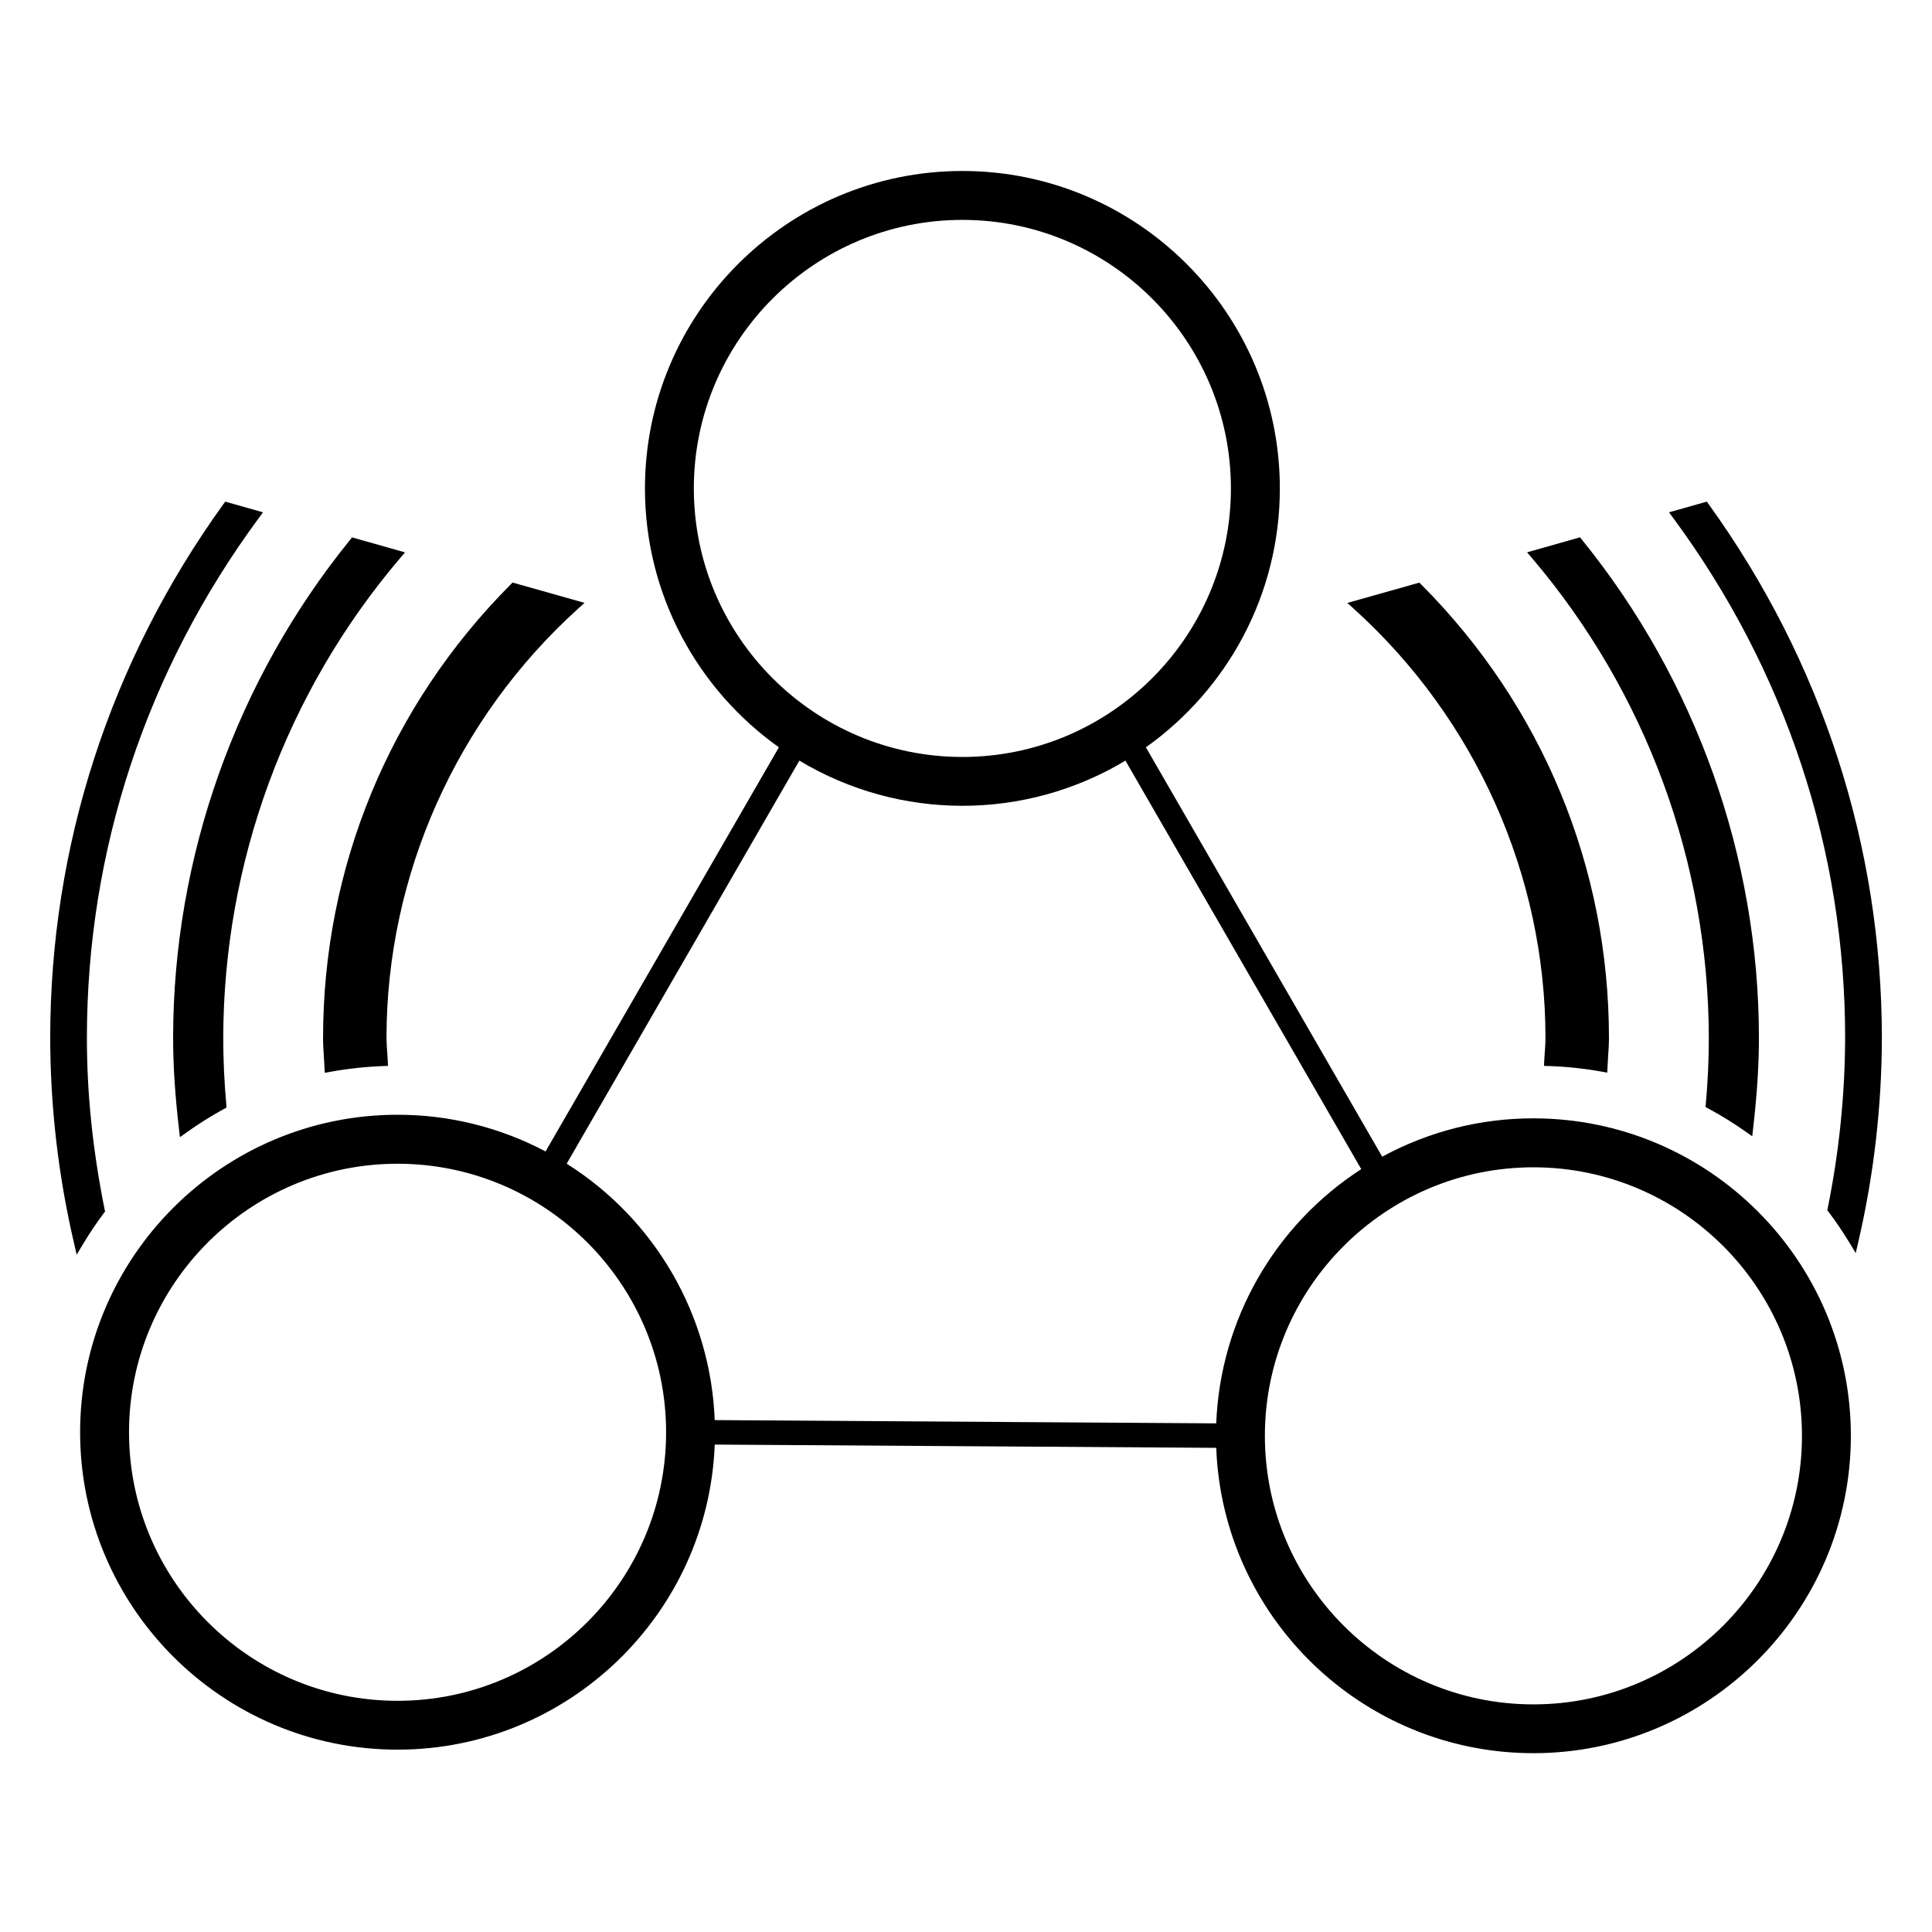
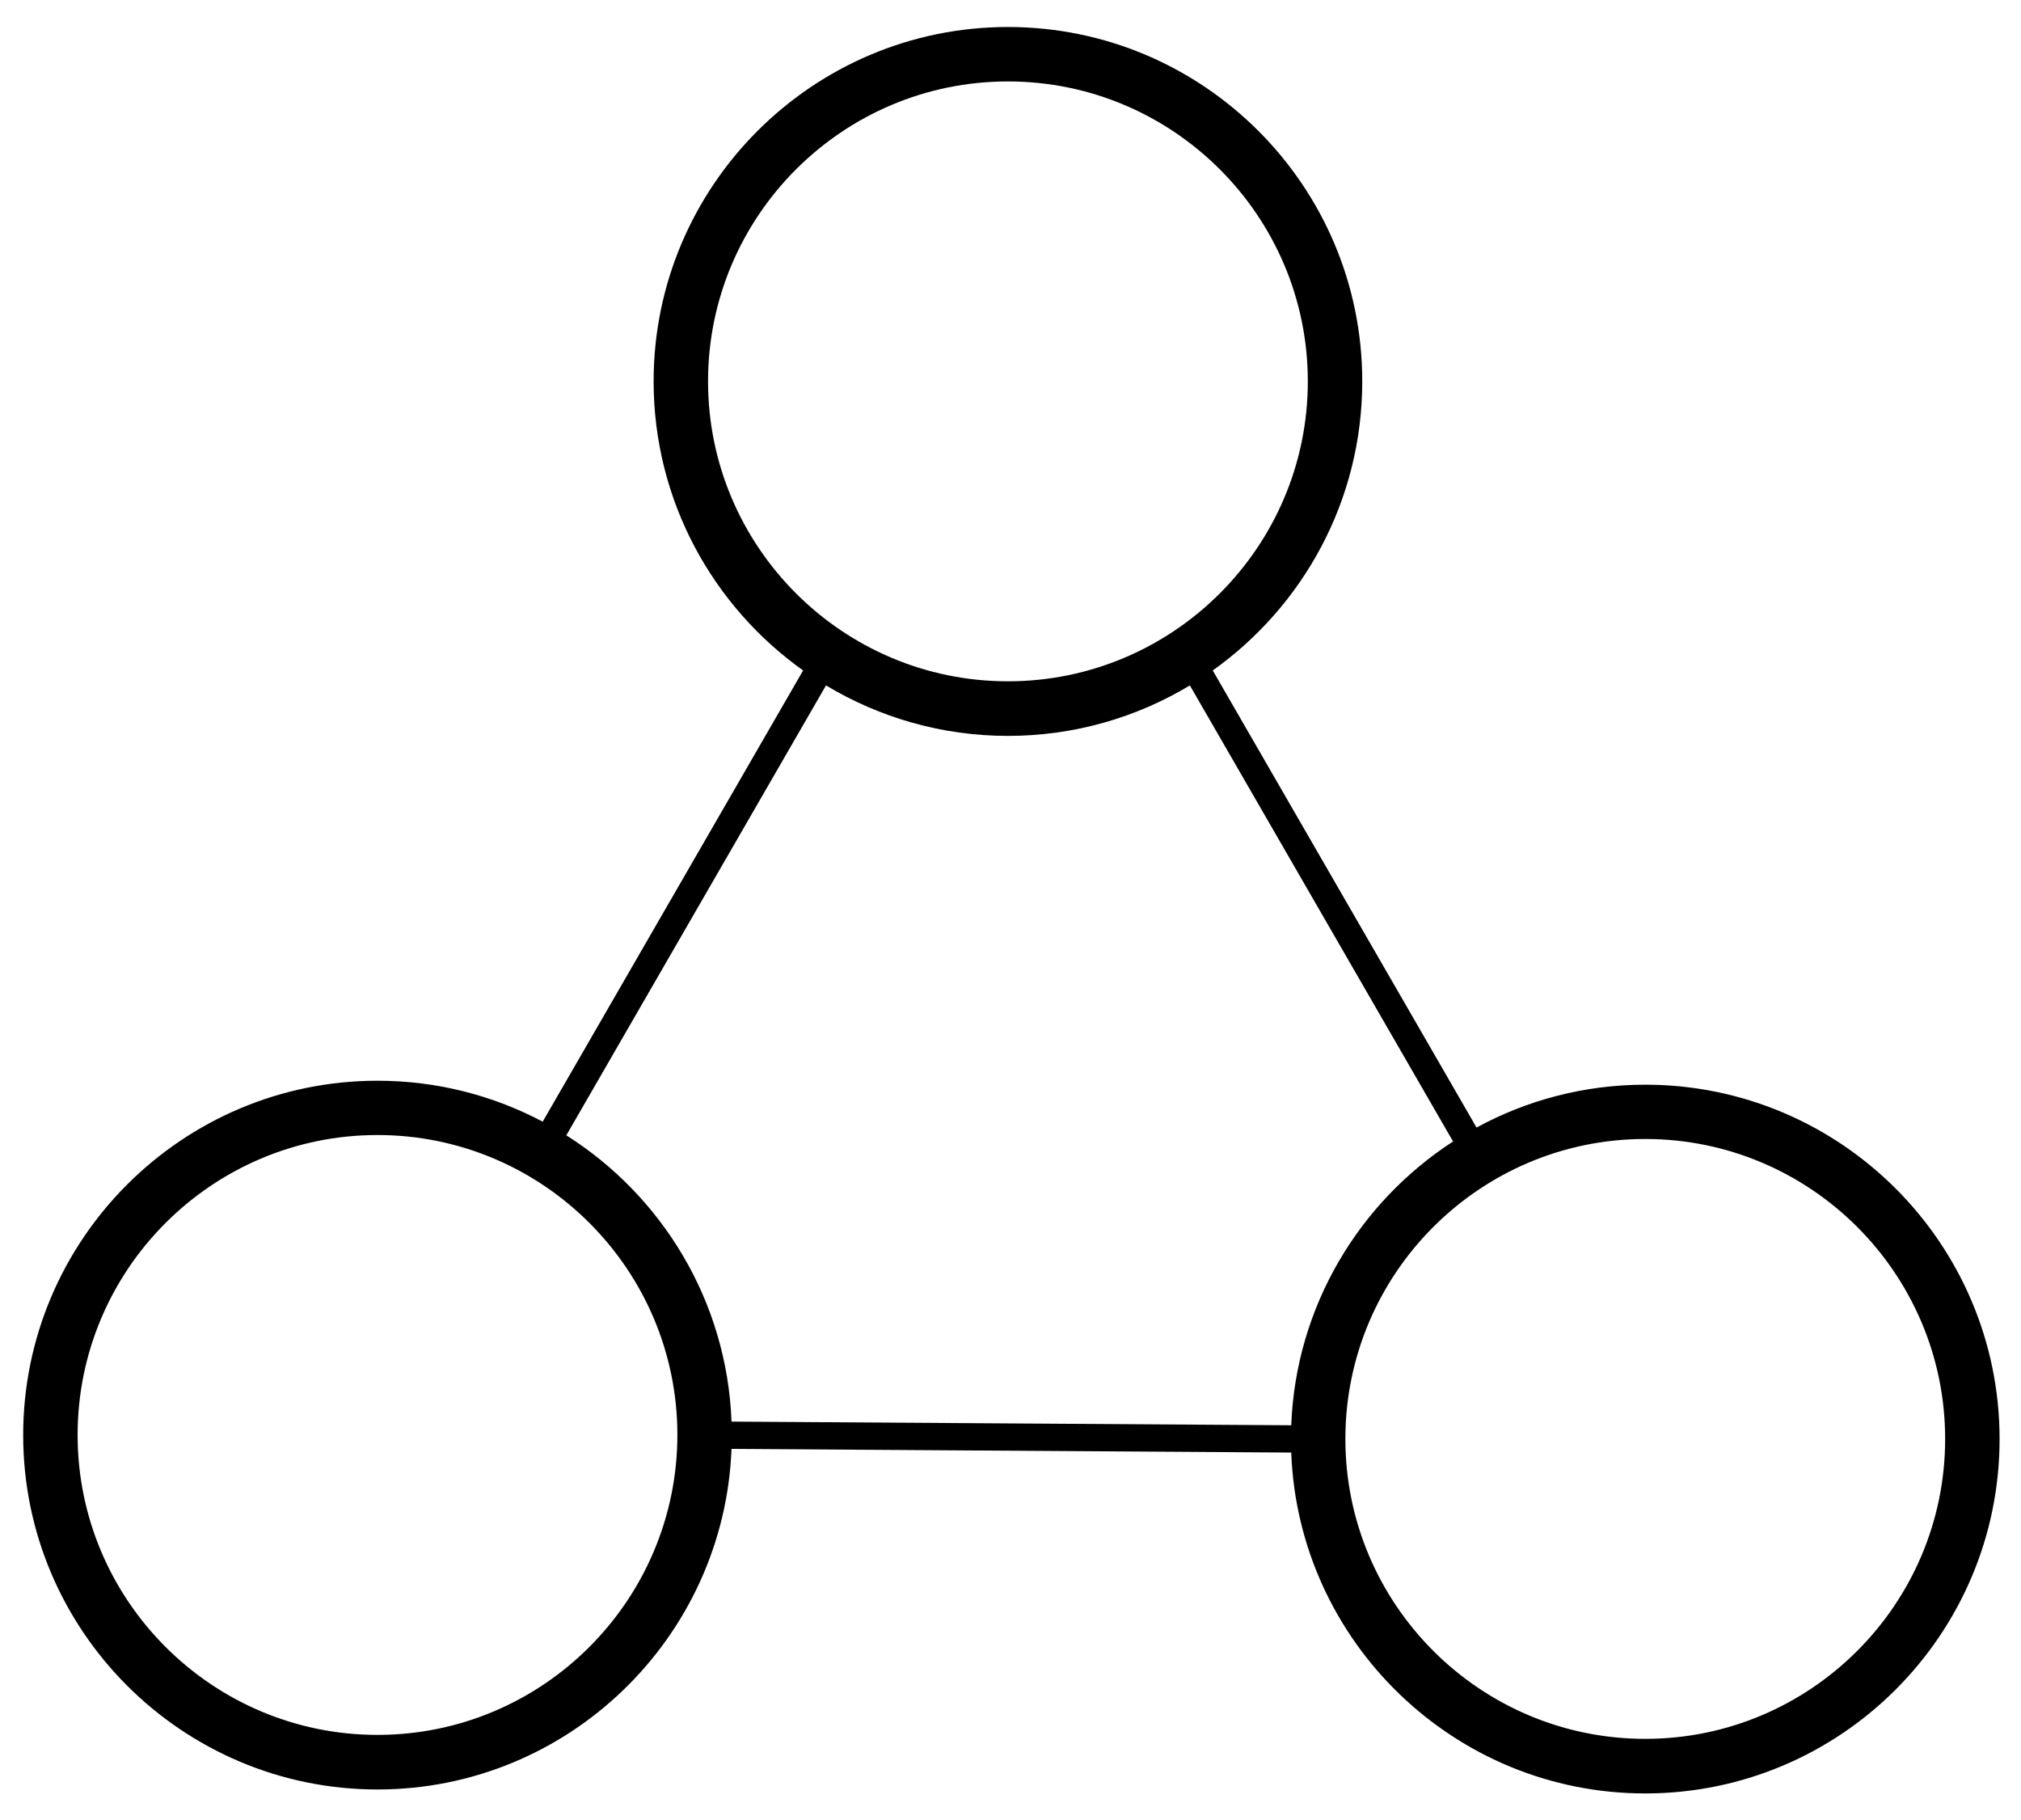
- <svg xmlns="http://www.w3.org/2000/svg" id="Layer_1" data-name="Layer 1" viewBox="0 0 1417.32 1417.32">
-   <path d="M1124.92,820.42A231.44,231.44,0,0,0,1014,848.56L840.63,548.24C900.05,506,938.9,436.6,938.9,358.31c0-128.4-104.47-232.88-232.88-232.88S473.14,229.9,473.14,358.31C473.14,436.6,512,506,571.4,548.23L400.23,844.71a231.42,231.42,0,0,0-108.58-26.92c-128.4,0-232.88,104.47-232.88,232.88s104.47,232.88,232.88,232.88c125.36,0,227.9-99.59,232.68-223.8l367.9,2.39c4.67,124.32,107.25,224,232.69,224,128.4,0,232.88-104.47,232.88-232.88S1253.33,820.42,1124.92,820.42ZM509,358.31c0-108.64,88.4-197,197-197s197,88.41,197,197-88.4,197-197,197S509,466.94,509,358.31ZM586.41,558a232.41,232.41,0,0,0,239.21,0l173,299.68a233,233,0,0,0-106.4,186.5l-367.9-2.39A233,233,0,0,0,415.72,853.69ZM291.65,1247.72c-108.65,0-197-88.41-197-197s88.4-197,197-197,197,88.41,197,197S400.3,1247.72,291.65,1247.72Zm833.27,2.62c-108.65,0-197-88.41-197-197s88.4-197,197-197,197,88.41,197,197S1233.58,1250.34,1124.92,1250.34Z" />
-   <path d="M1253.57,370l-1.47-2-27.69,7.84,3.06,4.16C1310,491.89,1353.6,623.79,1353.6,761.47a639.85,639.85,0,0,1-12.77,124.8l-.31,1.57,1,1.29a267.28,267.28,0,0,1,15.27,22.57l4.57,7.59,2-8.64a668.63,668.63,0,0,0,17.18-149.19C1380.49,620.64,1336.6,485.28,1253.57,370Z" />
-   <path d="M1253.59,761.47c0,15.64-.73,31.87-2.19,48.32l-.21,2.34,2.1,1.12a270.17,270.17,0,0,1,27.24,16.86l4.92,3.46.68-6c2.87-25.16,4.22-46.15,4.22-66.13,0-132.36-46.08-262.12-129.75-365.41l-1.49-1.85-38.85,11,3.62,4.23A544.53,544.53,0,0,1,1253.59,761.47Z" />
-   <path d="M1133.76,761.47c0,3.36-.24,6.65-.47,9.94-.17,2.31-.33,4.58-.44,6.93l-.14,3.6,3.59.1a273.85,273.85,0,0,1,38.78,4.13l4,.73.19-4.09c.1-2.59.28-5.14.45-7.7.3-4.51.61-9.06.61-13.65,0-125.32-48.86-243.44-137.59-332.55l-1.49-1.5-52.83,14.9,4.81,4.34C1082.55,527.44,1133.76,642.19,1133.76,761.47Z" />
-   <path d="M237.61,775.42c.17,2.48.35,5,.45,7.52l.19,4.09,4-.73a273,273,0,0,1,38.77-4.23l3.59-.14-.14-3.57c-.1-2.34-.26-4.65-.44-7-.24-3.29-.49-6.58-.49-9.94,0-119.27,51.2-234,140.47-314.82l4.81-4.34-52.81-14.9-1.49,1.5C285.84,518,237,636.14,237,761.47,237,766.19,237.3,770.81,237.61,775.42Z" />
-   <path d="M131.3,828.22l.68,6,4.93-3.5a263.22,263.22,0,0,1,27.17-17.07l2.08-1.12L166,810.2c-1.47-16.44-2.22-32.85-2.22-48.74a544.53,544.53,0,0,1,129.72-352l3.62-4.23-38.85-11-1.49,1.85C173.08,499.31,127,629.11,127,761.47,127,781.62,128.36,802.82,131.3,828.22Z" />
-   <path d="M76.06,890.08l1-1.26-.31-1.57c-8.73-43.49-13-84.63-13-125.78,0-137.64,43.61-269.54,126.13-381.47l3.06-4.16L165.24,368l-1.47,2C80.73,485.31,36.84,620.64,36.84,761.47A666.78,666.78,0,0,0,54.26,911.77l2,8.64,4.57-7.59A272.44,272.44,0,0,1,76.06,890.08Z" />
+ <svg xmlns="http://www.w3.org/2000/svg" version="1.1" id="Layer_1" x="0px" y="0px" viewBox="0 0 1377.5 1240.3" style="enable-background:new 0 0 1377.5 1240.3;" xml:space="preserve">
+   <g>
+     <path d="M1121.4,739.2c-41.6,0-80.8,10.6-115,29.2L826.6,456.9c61.6-43.8,101.9-115.8,101.9-197c0-133.2-108.3-241.5-241.5-241.5   S445.5,126.8,445.5,259.9c0,81.2,40.3,153.2,101.9,197L369.9,764.4c-33.6-17.8-72-27.9-112.6-27.9C124.1,736.5,15.8,844.8,15.8,978   c0,133.2,108.3,241.5,241.5,241.5c130,0,236.3-103.3,241.3-232.1l381.5,2.5c4.8,128.9,111.2,232.3,241.3,232.3   c133.2,0,241.5-108.3,241.5-241.5S1254.6,739.2,1121.4,739.2z M482.6,259.9c0-112.7,91.7-204.4,204.4-204.4s204.4,91.7,204.4,204.4   S799.7,464.3,687,464.3S482.6,372.6,482.6,259.9z M563,467.1c36.3,21.8,78.7,34.4,124,34.4c45.3,0,87.8-12.6,124-34.4l179.4,310.8   c-64,41.5-107.2,112.4-110.3,193.4l-381.5-2.5c-3.1-82.1-47.3-153.8-112.6-195.1L563,467.1z M257.3,1182.3   c-112.7,0-204.4-91.7-204.4-204.4c0-112.7,91.7-204.4,204.4-204.4c112.7,0,204.4,91.7,204.4,204.4   C461.6,1090.6,370,1182.3,257.3,1182.3z M1121.4,1185c-112.7,0-204.4-91.7-204.4-204.4s91.7-204.4,204.4-204.4   c112.7,0,204.4,91.7,204.4,204.4S1234.1,1185,1121.4,1185z" />
+   </g>
</svg>
